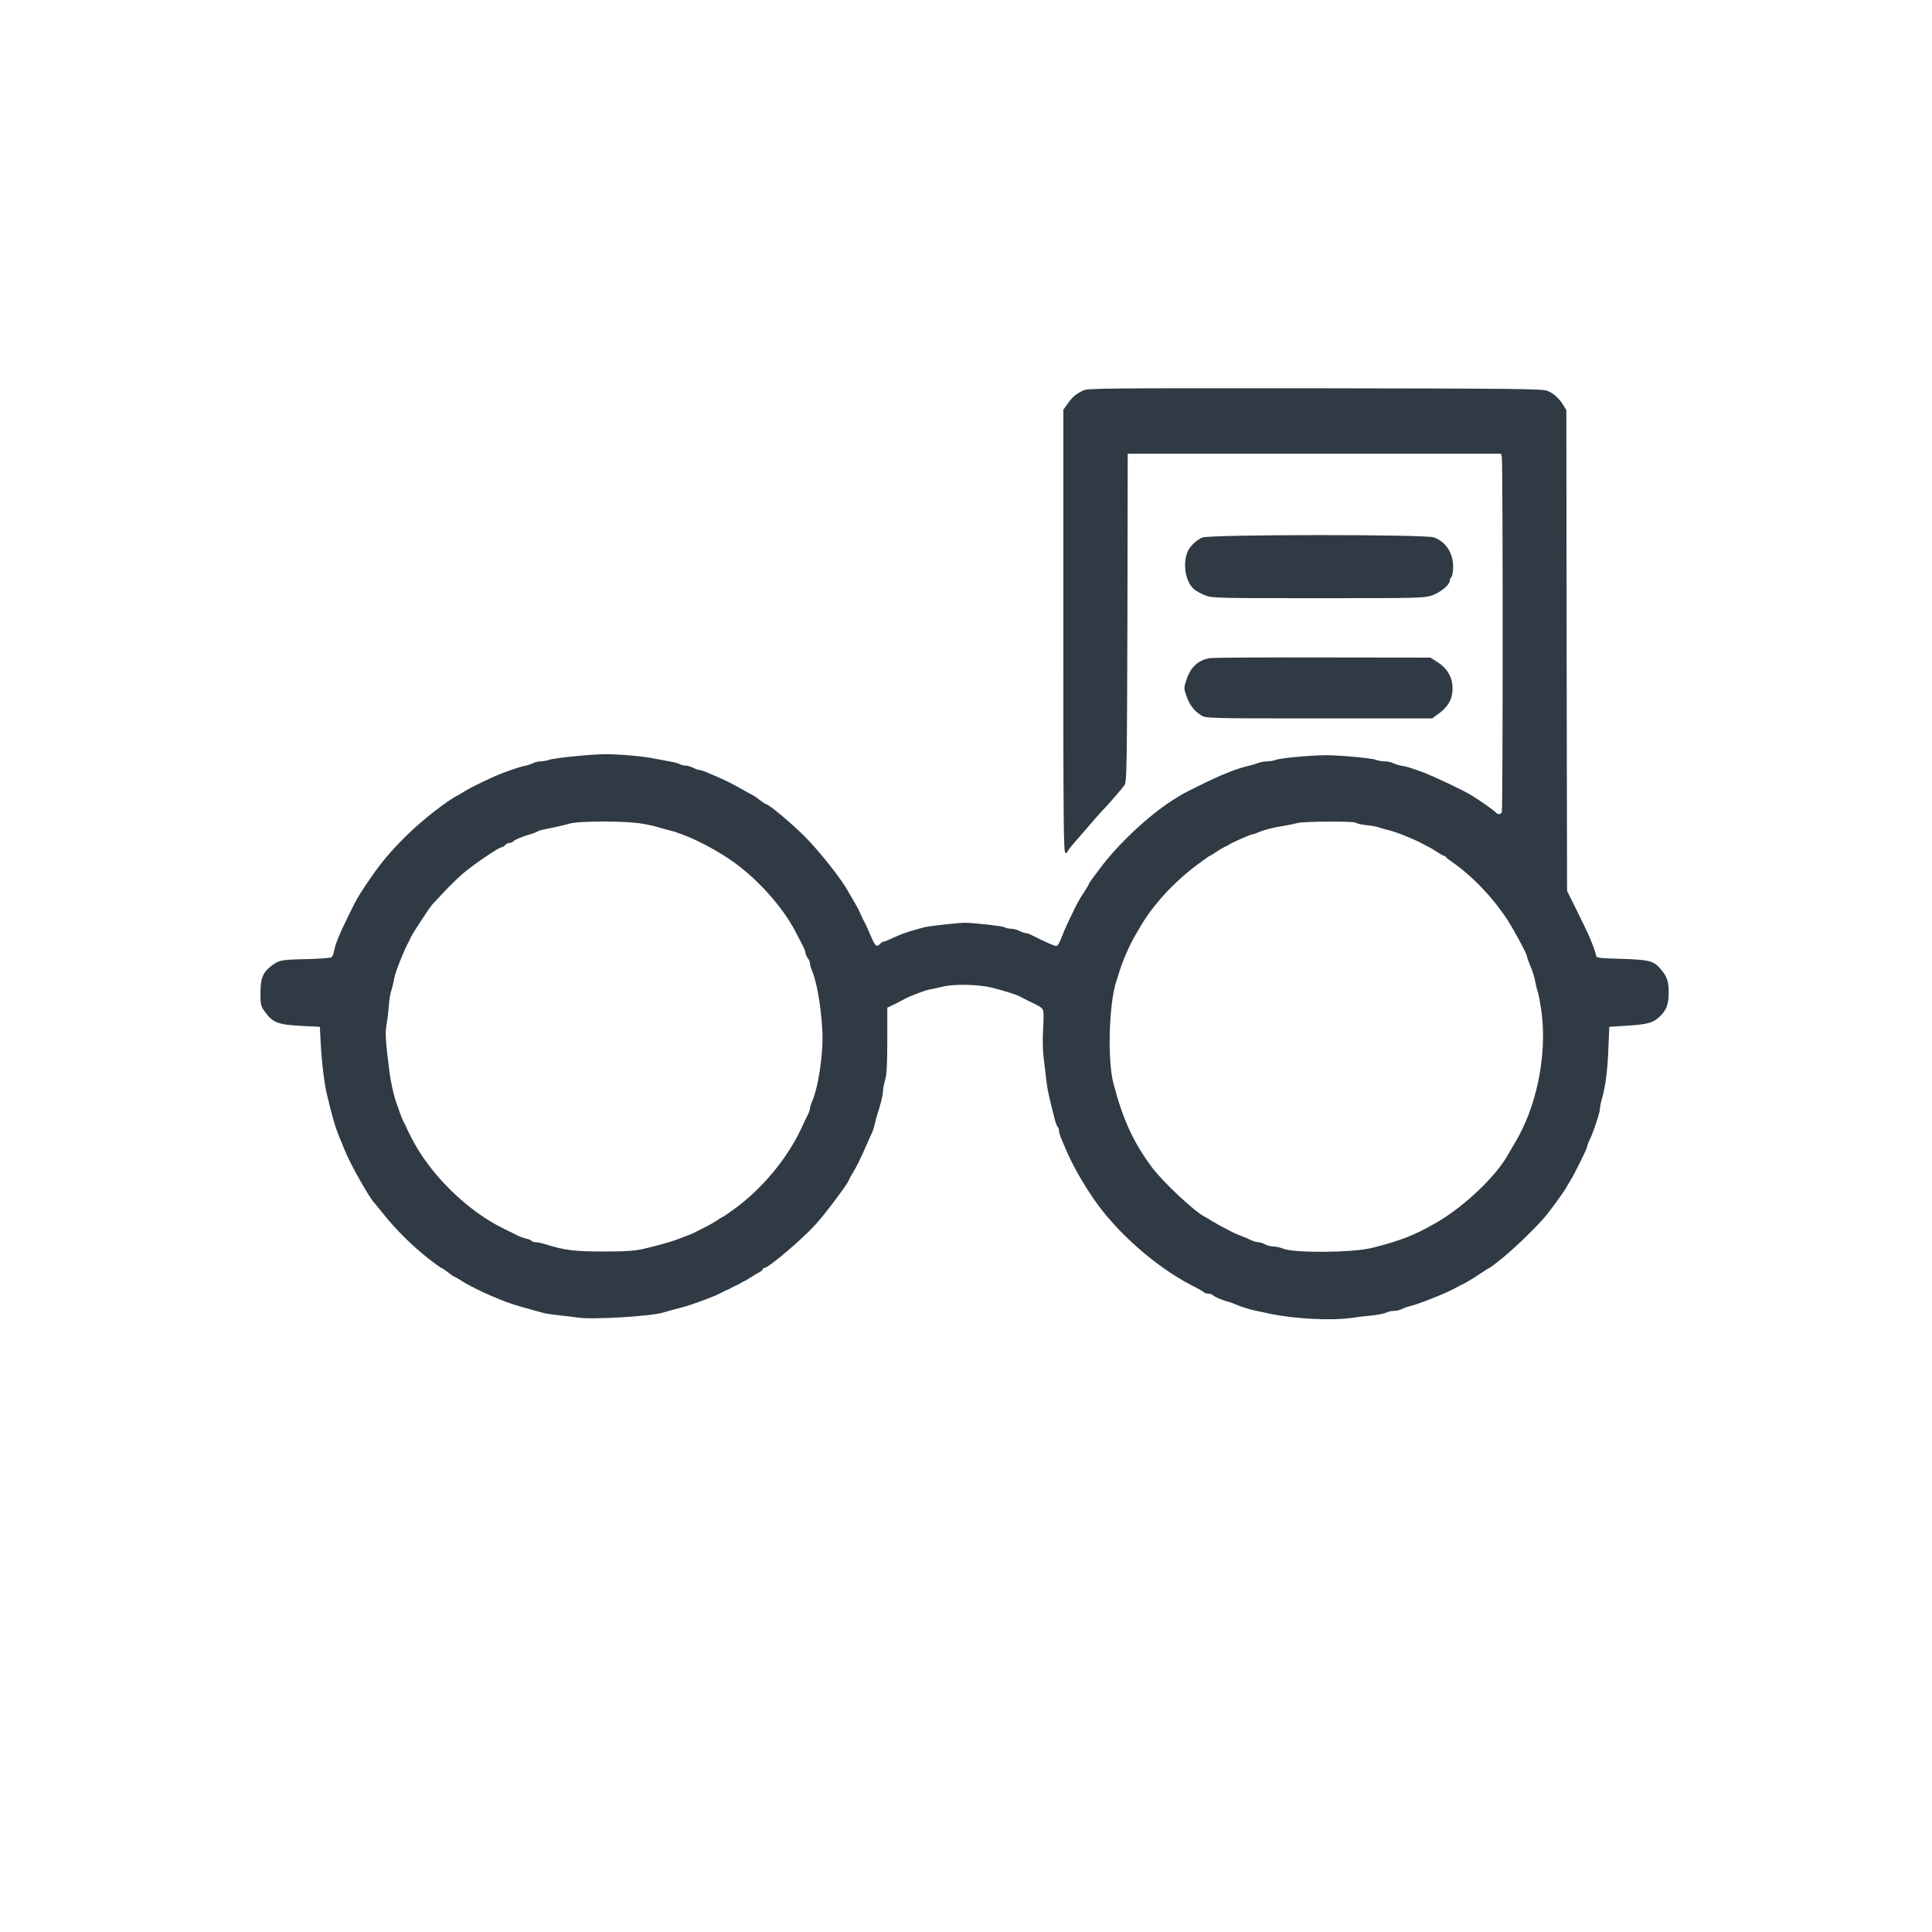
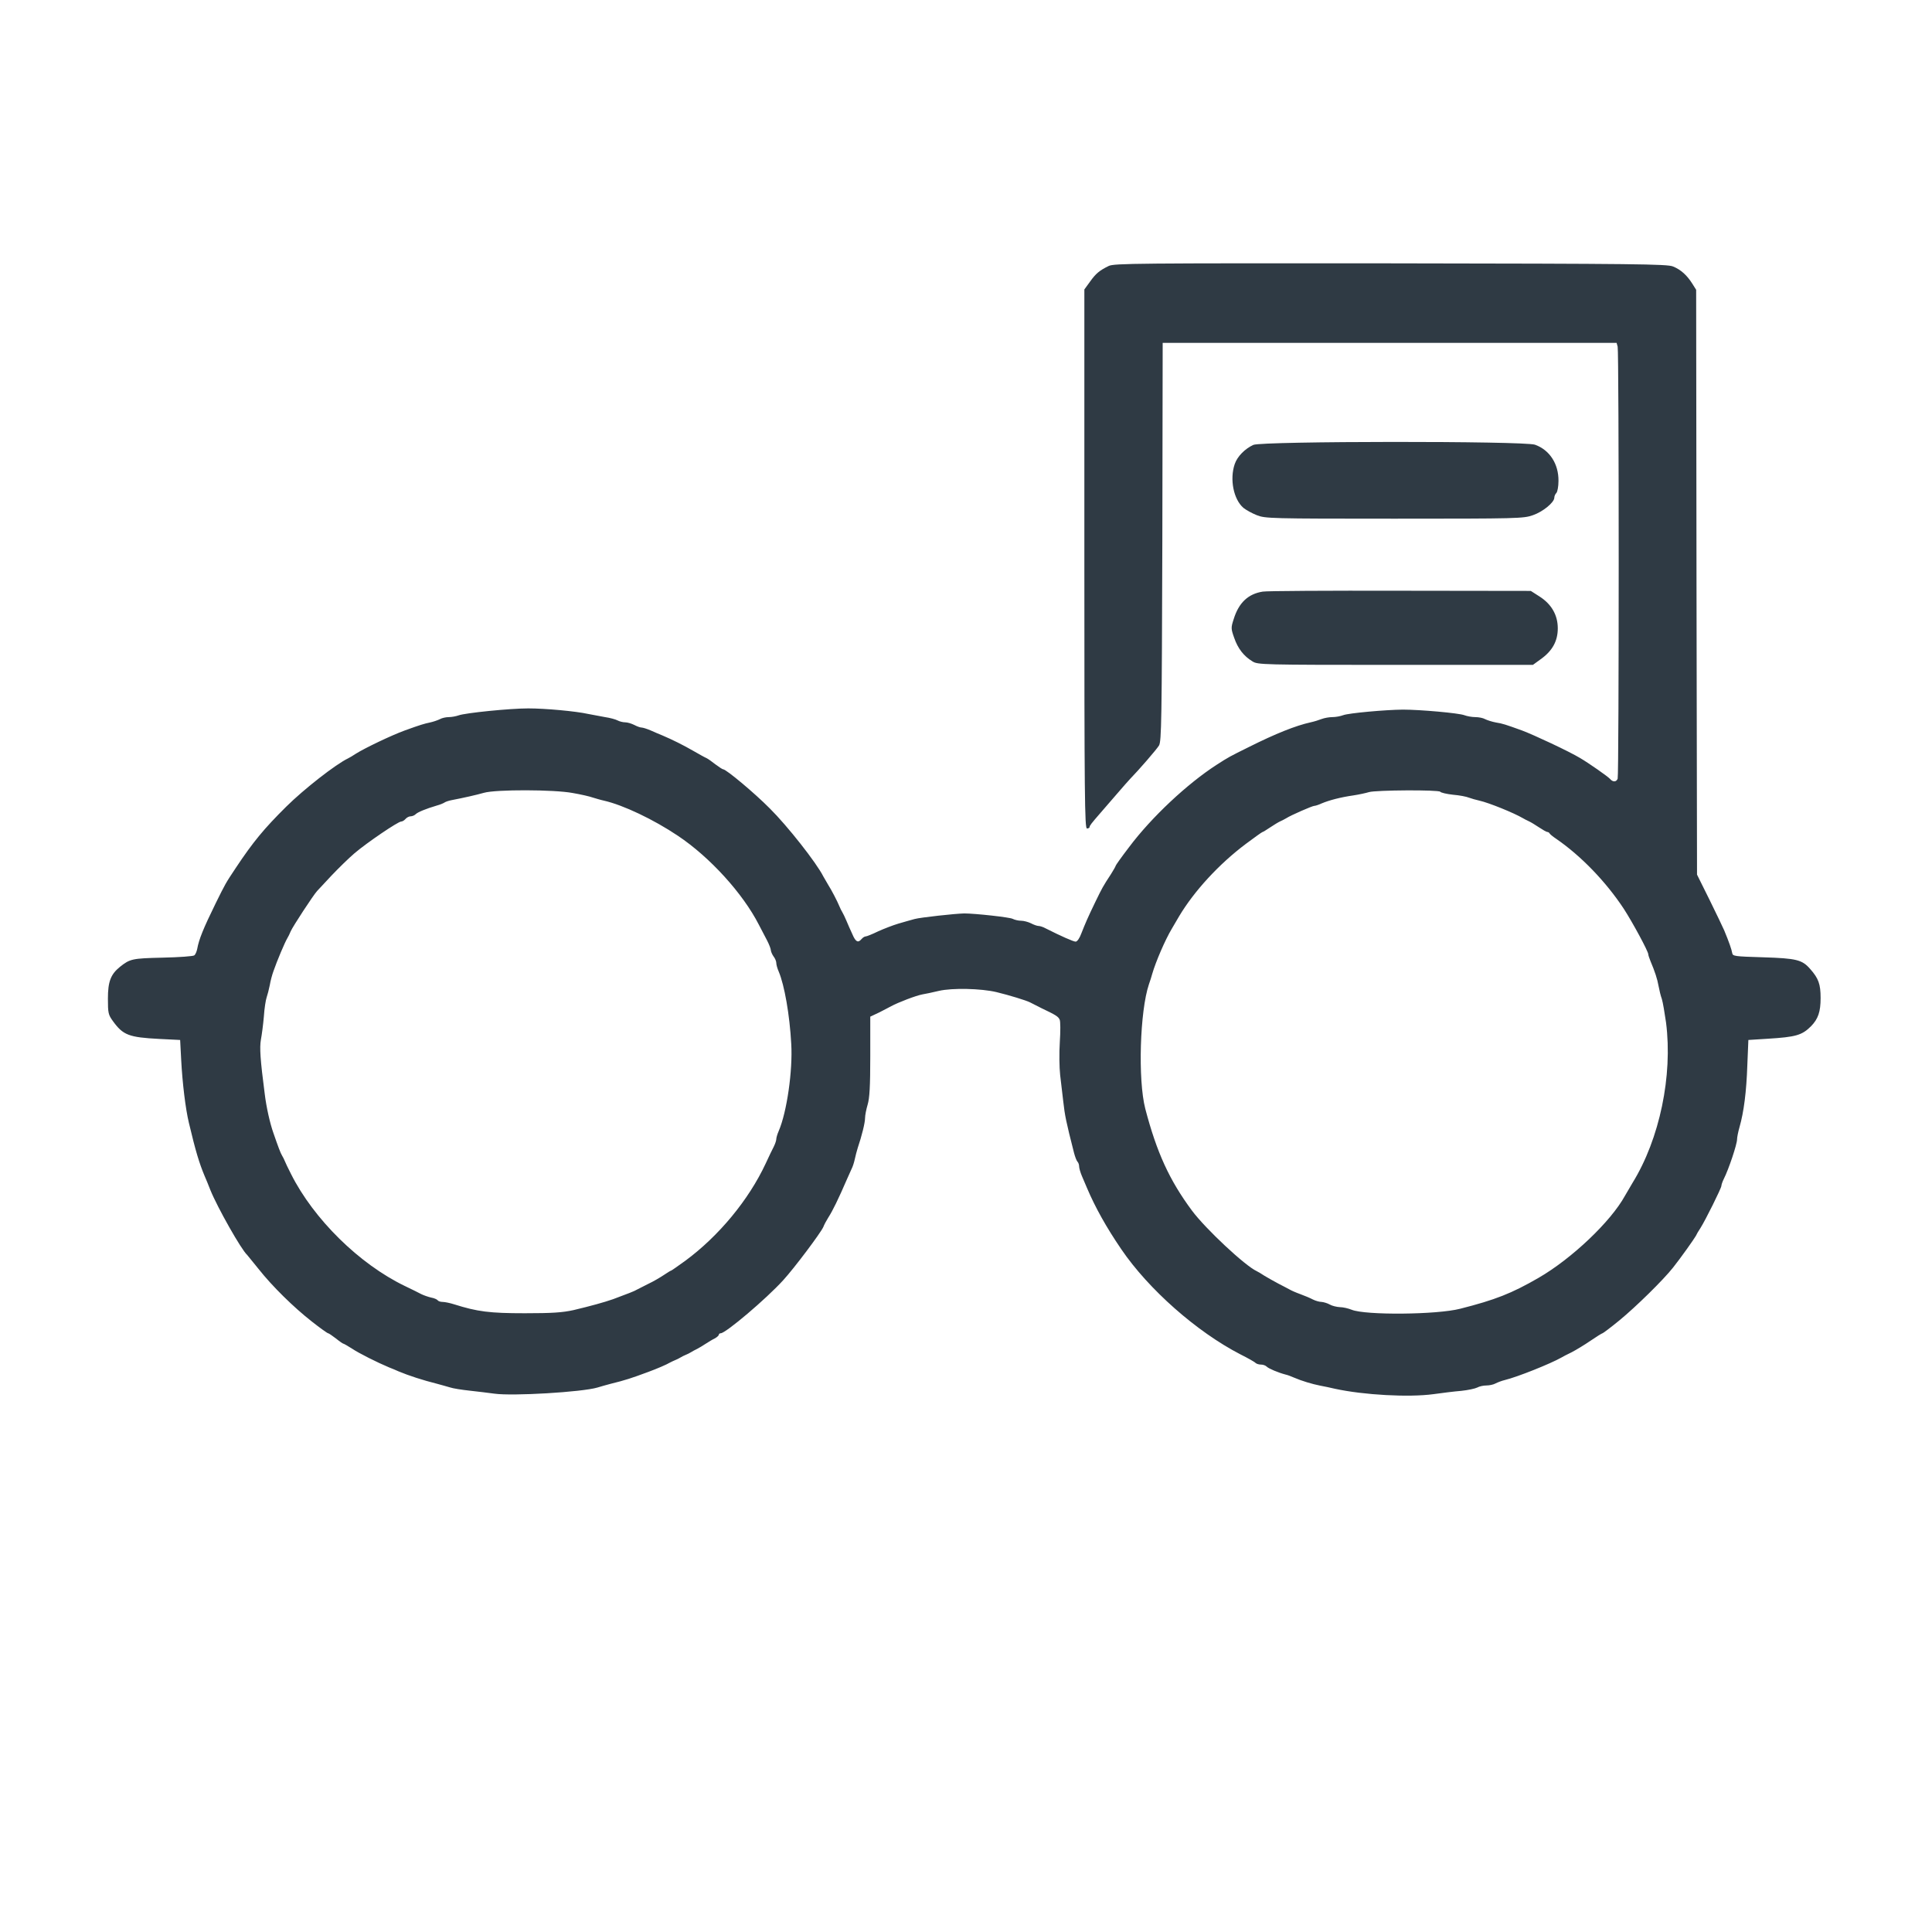
- <svg xmlns="http://www.w3.org/2000/svg" version="1.0" width="1350pt" height="1350pt" viewBox="0 0 1350 1350" preserveAspectRatio="xMidYMid meet">
+ <svg xmlns="http://www.w3.org/2000/svg" version="1.0" width="1350pt" height="1350pt" viewBox="180 120 990 1110" preserveAspectRatio="xMidYMid meet">
  <g transform="translate(0,1350) scale(0.1,-0.1)" fill="#2f3a44" stroke="none">
    <path d="M7570 10772 c-53 -26 -74 -43 -108 -91 l-32 -44 0 -1549 c0 -1369 2 -1548 15 -1548 8 0 15 4 15 8 0 8 9 20 63 82 12 14 52 60 90 104 37 43 73 84 80 91 48 49 153 170 166 192 14 25 16 140 19 1171 l2 1142 1304 0 1304 0 6 -22 c8 -30 8 -2462 0 -2482 -8 -20 -28 -20 -44 -1 -11 13 -121 90 -172 120 -65 39 -264 132 -333 158 -97 35 -112 40 -150 46 -22 4 -50 13 -62 19 -12 7 -37 12 -57 12 -19 0 -47 5 -63 11 -31 12 -252 32 -353 32 -102 -1 -312 -20 -343 -32 -16 -6 -43 -11 -62 -11 -19 0 -46 -5 -62 -11 -15 -6 -44 -15 -63 -19 -86 -19 -201 -65 -353 -141 -115 -57 -117 -58 -187 -103 -169 -109 -375 -302 -503 -473 -43 -56 -77 -104 -77 -107 0 -3 -12 -24 -27 -48 -46 -70 -51 -80 -89 -158 -46 -95 -58 -124 -81 -182 -10 -28 -24 -48 -33 -48 -13 0 -85 32 -172 76 -14 8 -33 14 -41 14 -8 0 -28 7 -43 15 -16 8 -42 15 -57 15 -16 0 -37 5 -49 11 -16 9 -216 31 -278 31 -53 -1 -252 -23 -285 -32 -22 -6 -65 -18 -95 -27 -30 -9 -82 -29 -115 -44 -33 -16 -65 -29 -71 -29 -7 0 -17 -7 -24 -15 -20 -24 -34 -17 -53 28 -11 23 -26 58 -34 77 -8 19 -19 42 -24 50 -5 8 -12 22 -15 30 -14 34 -47 97 -65 125 -10 17 -23 39 -29 50 -39 78 -207 291 -307 390 -88 89 -251 225 -268 225 -4 0 -24 13 -44 28 -20 16 -43 32 -51 36 -8 3 -42 22 -75 41 -59 34 -121 65 -180 90 -16 6 -47 20 -68 29 -21 9 -44 16 -51 16 -8 0 -27 7 -42 15 -16 8 -39 15 -52 15 -13 0 -33 5 -44 11 -11 6 -44 15 -72 19 -28 5 -71 13 -96 18 -72 16 -247 32 -345 32 -106 0 -362 -26 -400 -40 -14 -5 -40 -10 -56 -10 -17 0 -40 -5 -52 -12 -12 -6 -38 -15 -57 -19 -33 -7 -54 -13 -145 -46 -77 -28 -229 -101 -280 -133 -16 -11 -37 -23 -45 -27 -71 -34 -253 -176 -356 -278 -127 -126 -190 -202 -289 -351 -60 -90 -60 -91 -116 -204 -72 -147 -96 -207 -106 -262 -3 -15 -10 -32 -17 -37 -6 -5 -87 -11 -181 -13 -176 -4 -188 -7 -246 -53 -53 -43 -69 -85 -69 -182 0 -83 2 -93 29 -130 58 -80 91 -93 266 -102 l120 -6 6 -115 c7 -133 25 -281 44 -360 39 -165 60 -233 90 -305 7 -16 23 -54 34 -83 41 -101 178 -343 211 -372 3 -3 32 -39 65 -80 79 -100 201 -220 307 -303 47 -37 89 -67 93 -67 4 0 24 -14 45 -30 21 -17 40 -30 43 -30 3 0 25 -13 49 -28 40 -27 146 -80 213 -108 17 -6 41 -17 55 -23 57 -24 140 -51 220 -71 25 -7 59 -16 75 -21 17 -6 68 -14 115 -19 47 -5 110 -13 140 -17 105 -15 504 9 592 35 18 6 53 15 78 22 82 20 118 32 215 68 49 18 105 42 125 54 8 4 22 11 30 14 8 3 22 10 30 15 8 5 22 12 30 15 8 3 22 10 30 15 8 5 24 14 35 19 11 6 34 19 50 30 17 11 40 25 53 31 12 7 22 16 22 21 0 4 5 8 11 8 28 0 261 197 359 305 64 70 214 270 230 305 5 14 19 39 29 55 25 39 57 104 108 222 9 21 21 47 26 58 6 11 14 36 18 55 4 19 12 49 17 65 23 68 42 144 42 171 0 16 7 51 15 78 11 37 15 104 15 277 l0 228 53 25 c28 15 59 30 67 35 41 22 142 61 180 68 14 2 56 11 94 20 77 18 243 14 331 -7 71 -17 172 -48 193 -59 9 -5 39 -20 65 -33 82 -39 97 -48 105 -66 5 -9 5 -67 1 -129 -4 -63 -3 -145 2 -190 5 -43 13 -112 18 -153 9 -79 15 -111 62 -295 6 -22 14 -44 20 -50 5 -5 9 -17 9 -27 0 -9 7 -34 16 -55 9 -21 22 -51 29 -68 47 -111 111 -226 197 -352 157 -231 434 -475 684 -604 44 -22 83 -44 88 -50 6 -5 19 -9 31 -9 12 0 26 -5 33 -12 11 -11 65 -34 107 -45 11 -2 34 -11 50 -18 44 -19 104 -37 150 -46 22 -4 60 -12 85 -18 165 -36 425 -50 565 -31 50 7 122 16 160 19 39 4 80 13 92 19 12 7 36 12 53 12 17 0 41 5 53 12 12 6 35 15 52 19 74 18 263 94 325 129 8 5 35 19 60 31 25 13 73 42 108 66 35 24 66 43 69 43 3 0 47 33 97 74 95 78 251 231 308 303 46 58 121 164 131 182 4 9 16 30 27 46 28 44 120 229 120 242 0 6 6 24 14 40 28 55 76 199 76 227 0 11 6 42 14 70 25 87 40 205 45 356 l6 145 110 7 c163 10 198 20 250 72 41 42 55 83 55 162 0 80 -12 113 -60 167 -46 53 -79 61 -270 67 -165 5 -175 6 -178 25 -3 19 -18 63 -46 130 -7 17 -45 95 -84 175 l-72 145 -3 1680 -2 1680 -22 35 c-30 48 -66 81 -111 99 -33 14 -211 16 -1622 18 -1463 1 -1588 0 -1620 -15z m-3080 -3028 c47 -8 99 -20 115 -26 17 -5 46 -14 65 -18 110 -25 285 -108 425 -202 184 -123 373 -331 465 -511 14 -27 35 -67 47 -90 12 -23 22 -49 22 -58 1 -8 8 -24 16 -35 8 -10 15 -27 15 -36 0 -10 6 -32 14 -50 33 -78 63 -249 72 -416 9 -152 -25 -391 -72 -500 -8 -18 -14 -39 -14 -47 0 -7 -6 -26 -14 -42 -8 -15 -29 -59 -47 -98 -98 -210 -270 -417 -461 -558 -43 -31 -80 -57 -82 -57 -3 0 -22 -12 -43 -26 -21 -14 -60 -37 -88 -50 -27 -14 -57 -29 -65 -33 -14 -9 -54 -24 -137 -55 -51 -18 -131 -40 -228 -63 -64 -14 -121 -18 -280 -18 -202 0 -272 9 -405 51 -25 8 -55 14 -67 14 -12 0 -24 4 -28 9 -3 5 -20 13 -38 16 -17 4 -43 13 -57 20 -14 7 -56 29 -95 47 -261 126 -523 384 -653 643 -17 33 -33 67 -36 75 -3 8 -10 22 -15 30 -9 14 -23 52 -50 130 -20 56 -41 150 -50 225 -26 199 -30 266 -22 312 5 26 13 86 17 133 3 47 11 96 16 110 5 14 13 45 18 70 4 25 14 61 21 80 21 61 66 167 80 190 5 8 14 26 19 39 12 28 132 211 152 232 7 8 45 48 83 89 39 41 98 99 132 128 73 62 250 182 268 182 7 0 18 7 25 15 7 8 20 15 29 15 9 0 22 5 29 12 12 12 58 31 122 50 19 5 40 14 45 18 6 4 24 10 40 13 68 13 143 30 185 42 69 20 404 19 510 -1z m4985 7 c3 -5 36 -13 73 -17 37 -3 78 -11 92 -17 14 -5 41 -13 60 -17 54 -12 197 -70 250 -101 8 -5 24 -13 35 -18 11 -5 37 -21 58 -35 21 -14 42 -26 47 -26 4 0 10 -3 12 -7 2 -5 19 -19 40 -33 142 -98 284 -245 387 -401 50 -77 141 -245 141 -262 0 -5 6 -23 13 -40 25 -59 39 -102 46 -142 4 -22 12 -56 19 -75 6 -19 16 -80 24 -135 39 -305 -37 -669 -192 -920 -13 -22 -33 -56 -44 -75 -81 -148 -305 -361 -497 -472 -154 -89 -248 -126 -449 -177 -135 -35 -546 -38 -624 -6 -20 8 -50 15 -68 15 -18 1 -44 7 -58 15 -14 8 -35 14 -47 15 -12 0 -34 6 -50 14 -15 8 -48 22 -73 31 -25 9 -52 21 -60 26 -8 4 -37 20 -65 34 -27 14 -63 35 -80 45 -16 11 -37 23 -45 27 -66 30 -294 243 -372 348 -129 174 -202 333 -268 585 -43 167 -31 561 21 715 6 17 15 44 19 60 20 69 74 195 113 260 6 11 25 43 41 70 87 146 230 301 383 416 51 38 94 69 97 69 3 0 22 12 43 26 21 14 47 30 58 35 11 5 27 13 35 18 26 17 150 71 161 71 6 0 25 6 42 14 45 19 112 36 182 46 33 5 74 14 90 19 39 12 402 14 410 2z" />
    <path d="M8401 9744 c-48 -22 -92 -66 -107 -110 -30 -87 -7 -203 50 -252 15 -12 49 -31 77 -42 48 -19 77 -20 790 -20 713 0 742 1 796 20 58 20 122 73 123 100 0 9 5 21 12 28 6 6 12 37 12 69 1 98 -51 178 -135 208 -65 22 -1566 21 -1618 -1z" />
    <path d="M8455 8901 c-84 -13 -138 -64 -167 -158 -16 -49 -16 -55 3 -108 21 -61 55 -105 105 -135 30 -19 55 -20 821 -20 l790 0 44 32 c68 48 99 105 99 178 0 76 -36 139 -105 183 l-50 32 -750 1 c-412 1 -768 -1 -790 -5z" />
  </g>
</svg>
